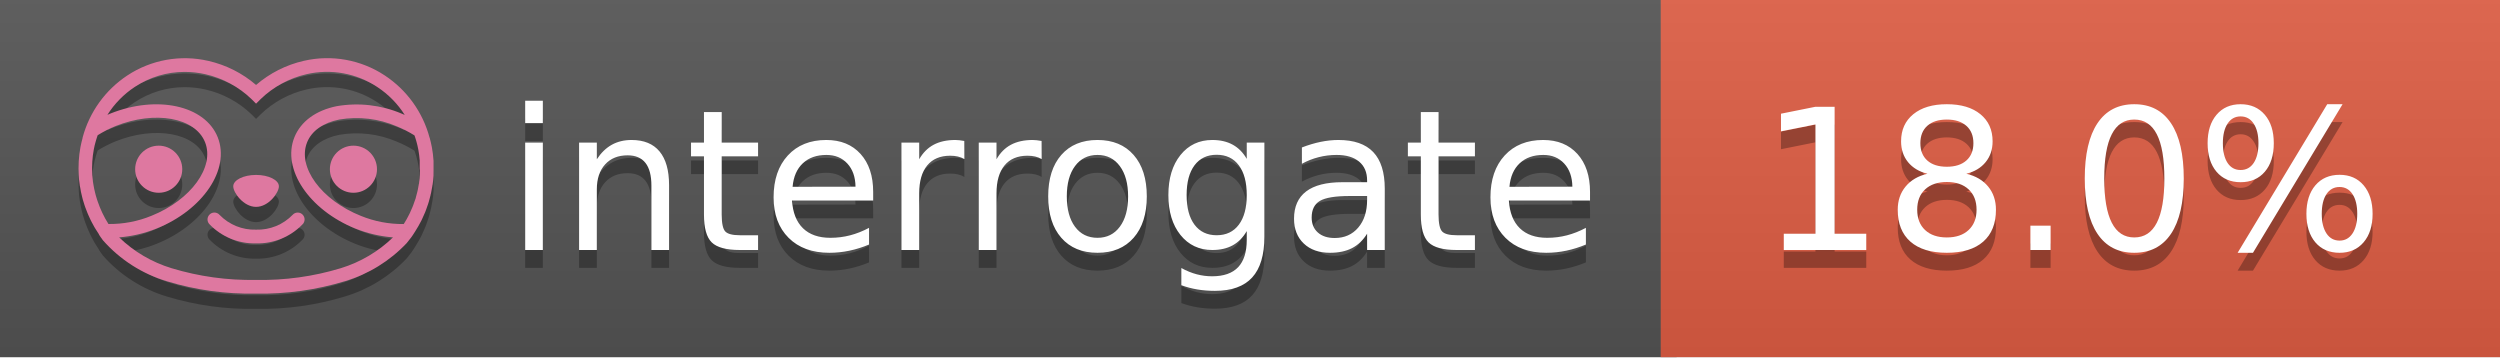
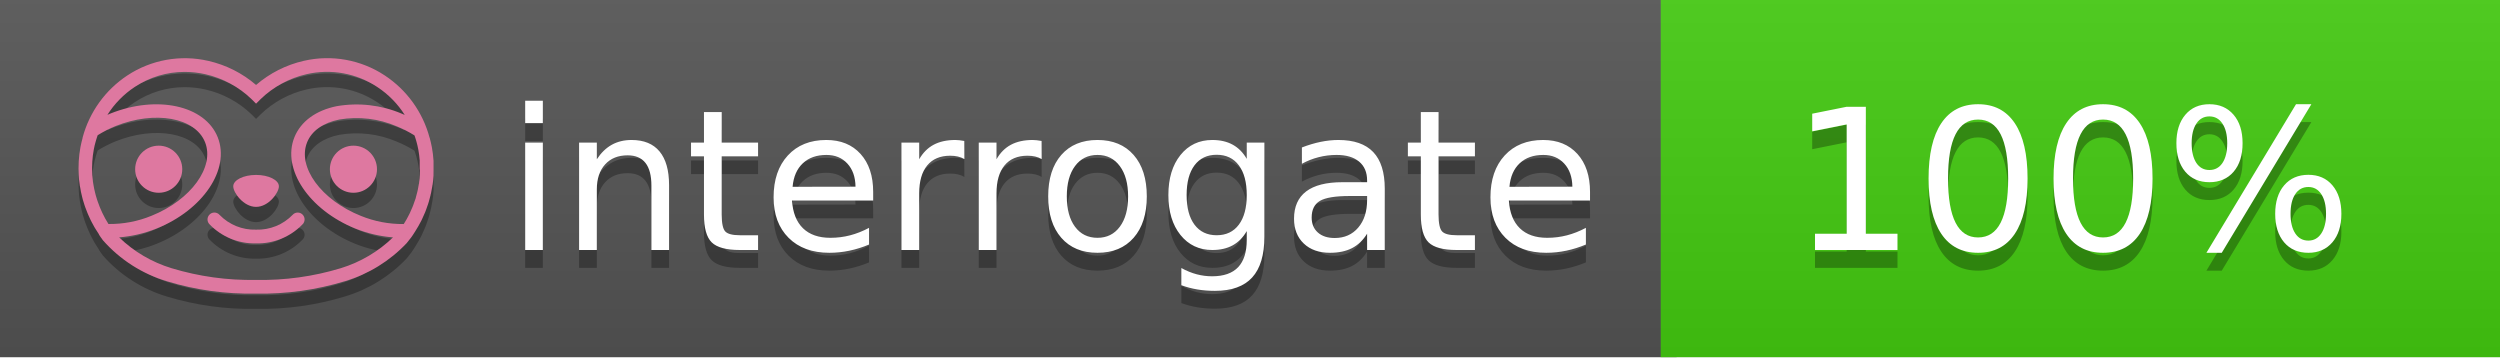
<svg xmlns="http://www.w3.org/2000/svg" width="140" height="20" viewBox="0 0 140 20" version="1.1" xml:space="preserve" style="fill-rule:evenodd;clip-rule:evenodd;stroke-linejoin:round;stroke-miterlimit:2;">
  <g transform="matrix(1,0,0,1,22,0)">
    <g id="backgrounds" transform="matrix(1.32789,0,0,1,-22.3892,0)">
      <rect x="0" y="0" width="71" height="20" style="fill:rgb(85,85,85);" />
    </g>
-     <rect x="71" y="0" width="47" height="20" data-interrogate="color" style="fill:#e05d44" />
+     <rect x="71" y="0" width="47" height="20" data-interrogate="color" style="fill:#4c1" />
    <g transform="matrix(1.19746,0,0,1,-22.3744,-4.85723e-16)">
      <rect x="0" y="0" width="118" height="20" style="fill:url(#_Linear1);" />
    </g>
  </g>
  <g fill="#fff" text-anchor="middle" font-family="DejaVu Sans,Verdana,Geneva,sans-serif" font-size="110">
    <text x="590" y="150" fill="#010101" fill-opacity=".3" transform="scale(.1)" textLength="610">interrogate</text>
    <text x="590" y="140" transform="scale(.1)" textLength="610">interrogate</text>
-     <text x="1160" y="150" fill="#010101" fill-opacity=".3" transform="scale(.1)" textLength="370" data-interrogate="result">18.0%</text>
-     <text x="1160" y="140" transform="scale(.1)" textLength="370" data-interrogate="result">18.0%</text>
+     <text x="1160" y="150" fill="#010101" fill-opacity=".3" transform="scale(.1)" textLength="330" data-interrogate="result">100%</text>
+     <text x="1160" y="140" transform="scale(.1)" textLength="330" data-interrogate="result">100%</text>
  </g>
  <g id="logo-shadow" transform="matrix(0.854876,0,0,0.854876,-6.73514,1.732)">
    <g transform="matrix(0.299012,0,0,0.299012,9.70229,-6.68582)">
      <path d="M50,64.25C52.76,64.25 55,61.13 55,59.75C55,58.37 52.76,57.25 50,57.25C47.24,57.25 45,58.37 45,59.75C45,61.13 47.24,64.25 50,64.25Z" style="fill:rgb(1,1,1);fill-opacity:0.3;fill-rule:nonzero;" />
    </g>
    <g transform="matrix(0.299012,0,0,0.299012,9.70229,-6.68582)">
      <path d="M88,49.05C86.506,43.475 83.018,38.638 78.2,35.46C72.969,32.002 66.539,30.844 60.43,32.26C56.576,33.145 52.995,34.958 50,37.54C46.998,34.958 43.411,33.149 39.55,32.27C33.441,30.853 27.011,32.011 21.78,35.47C16.97,38.652 13.489,43.489 12,49.06L12,49.13C11.82,49.79 11.66,50.46 11.53,51.13C11.146,53.207 11.021,55.323 11.16,57.43C11.16,58.03 11.26,58.63 11.34,59.23C11.34,59.51 11.43,59.79 11.48,60.07C11.53,60.35 11.58,60.68 11.64,60.98C11.7,61.28 11.8,61.69 11.89,62.05C11.98,62.41 11.99,62.47 12.05,62.68C12.16,63.07 12.28,63.46 12.41,63.84L12.58,64.34C12.72,64.74 12.88,65.14 13.04,65.53L13.23,65.98C13.403,66.373 13.583,66.767 13.77,67.16L13.99,67.59C14.19,67.97 14.39,68.35 14.61,68.73L14.87,69.15C15.1,69.52 15.33,69.89 15.58,70.26L15.58,70.32L15.99,70.93C16.14,71.14 16.29,71.36 16.45,71.57C20.206,75.83 25.086,78.95 30.53,80.57C36.839,82.48 43.41,83.385 50,83.25C56.599,83.374 63.177,82.456 69.49,80.53C74.644,78.978 79.303,76.102 83,72.19C83.34,71.78 83.65,71.35 84,70.92L84.18,70.66L84.33,70.44L84.41,70.32C84.55,70.12 84.67,69.9 84.81,69.7C85.07,69.3 85.32,68.89 85.55,68.48C85.78,68.07 86.02,67.65 86.23,67.22C86.31,67.05 86.39,66.88 86.47,66.7C86.67,66.28 86.85,65.87 87.03,65.44L87.23,64.92C87.397,64.487 87.55,64.05 87.69,63.61L87.85,63.09C87.98,62.64 88.1,62.19 88.21,61.74C88.21,61.57 88.3,61.39 88.33,61.22C88.43,60.75 88.52,60.22 88.6,59.79C88.6,59.64 88.66,59.49 88.68,59.33C88.77,58.71 88.84,58.08 88.88,57.45L88.88,54.17C88.817,53.164 88.693,52.162 88.51,51.17C88.38,50.5 88.23,49.84 88.05,49.17L88,49.05ZM85.89,56.44L85.89,57.23C85.89,57.78 85.79,58.32 85.72,58.86C85.72,59.01 85.72,59.15 85.65,59.3C85.59,59.7 85.51,60.11 85.43,60.51L85.32,60.99C85.23,61.38 85.12,61.77 85.01,62.16C85.01,62.31 84.93,62.46 84.88,62.6C84.74,63.04 84.59,63.47 84.42,63.9L84.27,64.28C84.1,64.71 83.91,65.14 83.71,65.56C83.51,65.98 83.43,66.12 83.28,66.4L83.01,66.91C82.83,67.223 82.643,67.537 82.45,67.85L82.35,68.01C79.121,68.047 75.918,67.434 72.93,66.21C64.27,62.74 59,55.52 61.18,50.11C62.18,47.6 64.7,45.82 68.26,45.11C72.489,44.395 76.835,44.908 80.78,46.59C82.141,47.144 83.453,47.813 84.7,48.59C84.76,48.76 84.82,48.93 84.88,49.1C84.94,49.27 85.05,49.63 85.12,49.9C85.28,50.5 85.44,51.1 85.55,51.73C85.691,52.507 85.792,53.292 85.85,54.08L85.85,55.89C85.85,56.12 85.91,56.25 85.91,56.45L85.89,56.44ZM17.66,68C16.668,66.435 15.869,64.756 15.28,63L15.17,62.68C15.06,62.35 14.96,62.01 14.87,61.68C14.823,61.493 14.777,61.31 14.73,61.13C14.66,60.84 14.59,60.55 14.53,60.27C14.47,59.99 14.43,59.72 14.38,59.44C14.33,59.16 14.3,59 14.27,58.78C14.2,58.27 14.15,57.78 14.11,57.23L14.11,57.03C14.008,55.236 14.122,53.437 14.45,51.67C14.56,51.06 14.71,50.46 14.88,49.87C14.96,49.59 15.04,49.32 15.13,49.05C15.22,48.78 15.24,48.72 15.3,48.55C16.548,47.774 17.859,47.105 19.22,46.55C27.86,43.09 36.65,44.67 38.82,50.08C40.99,55.49 35.73,62.74 27.09,66.2C24.101,67.431 20.893,68.043 17.66,68ZM68.57,77.68C62.554,79.508 56.287,80.376 50,80.25C43.737,80.37 37.495,79.506 31.5,77.69C27.185,76.38 23.243,74.062 20,70.93C22.815,70.706 25.58,70.055 28.2,69C38.37,64.92 44.39,56 41.6,49C38.81,42 28.27,39.72 18.1,43.8L17.43,44.09C18.973,41.648 21.019,39.561 23.43,37.97C26.671,35.824 30.473,34.68 34.36,34.68C35.884,34.681 37.404,34.852 38.89,35.19C42.694,36.049 46.191,37.935 49,40.64L50,41.64L51,40.64C53.797,37.937 57.279,36.049 61.07,35.18C66.402,33.947 72.014,34.968 76.57,38C78.98,39.588 81.026,41.671 82.57,44.11L81.9,43.82C77.409,41.921 72.464,41.355 67.66,42.19C63.08,43.12 59.79,45.54 58.39,49.02C55.6,55.97 61.62,64.94 71.79,69.02C74.414,70.07 77.182,70.714 80,70.93C76.776,74.05 72.859,76.363 68.57,77.68Z" style="fill:rgb(1,1,1);fill-opacity:0.3;fill-rule:nonzero;" />
    </g>
    <g transform="matrix(0.299012,0,0,0.299012,9.70229,-6.68582)">
      <circle cx="71.33" cy="56" r="5.16" style="fill:rgb(1,1,1);fill-opacity:0.3;" />
    </g>
    <g transform="matrix(0.299012,0,0,0.299012,9.70229,-6.68582)">
      <circle cx="28.67" cy="56" r="5.16" style="fill:rgb(1,1,1);fill-opacity:0.3;" />
    </g>
    <g transform="matrix(0.299012,0,0,0.299012,9.70229,-6.68582)">
      <path d="M58,66C55.912,68.161 53.003,69.339 50,69.24C46.997,69.339 44.088,68.161 42,66C41.714,65.677 41.302,65.491 40.87,65.491C40.042,65.491 39.361,66.172 39.361,67C39.361,67.368 39.496,67.724 39.74,68C42.403,70.804 46.134,72.35 50,72.25C53.862,72.347 57.59,70.802 60.25,68C60.495,67.725 60.63,67.369 60.63,67C60.63,66.174 59.951,65.495 59.125,65.495C58.695,65.495 58.285,65.679 58,66Z" style="fill:rgb(1,1,1);fill-opacity:0.3;fill-rule:nonzero;" />
    </g>
  </g>
  <g id="logo-pink" transform="matrix(0.854876,0,0,0.854876,-6.73514,0.877124)">
    <g transform="matrix(0.299012,0,0,0.299012,9.70229,-6.68582)">
      <path d="M50,64.25C52.76,64.25 55,61.13 55,59.75C55,58.37 52.76,57.25 50,57.25C47.24,57.25 45,58.37 45,59.75C45,61.13 47.24,64.25 50,64.25Z" style="fill:rgb(222,120,160);fill-rule:nonzero;" />
    </g>
    <g transform="matrix(0.299012,0,0,0.299012,9.70229,-6.68582)">
      <path d="M88,49.05C86.506,43.475 83.018,38.638 78.2,35.46C72.969,32.002 66.539,30.844 60.43,32.26C56.576,33.145 52.995,34.958 50,37.54C46.998,34.958 43.411,33.149 39.55,32.27C33.441,30.853 27.011,32.011 21.78,35.47C16.97,38.652 13.489,43.489 12,49.06L12,49.13C11.82,49.79 11.66,50.46 11.53,51.13C11.146,53.207 11.021,55.323 11.16,57.43C11.16,58.03 11.26,58.63 11.34,59.23C11.34,59.51 11.43,59.79 11.48,60.07C11.53,60.35 11.58,60.68 11.64,60.98C11.7,61.28 11.8,61.69 11.89,62.05C11.98,62.41 11.99,62.47 12.05,62.68C12.16,63.07 12.28,63.46 12.41,63.84L12.58,64.34C12.72,64.74 12.88,65.14 13.04,65.53L13.23,65.98C13.403,66.373 13.583,66.767 13.77,67.16L13.99,67.59C14.19,67.97 14.39,68.35 14.61,68.73L14.87,69.15C15.1,69.52 15.33,69.89 15.58,70.26L15.58,70.32L15.99,70.93C16.14,71.14 16.29,71.36 16.45,71.57C20.206,75.83 25.086,78.95 30.53,80.57C36.839,82.48 43.41,83.385 50,83.25C56.599,83.374 63.177,82.456 69.49,80.53C74.644,78.978 79.303,76.102 83,72.19C83.34,71.78 83.65,71.35 84,70.92L84.18,70.66L84.33,70.44L84.41,70.32C84.55,70.12 84.67,69.9 84.81,69.7C85.07,69.3 85.32,68.89 85.55,68.48C85.78,68.07 86.02,67.65 86.23,67.22C86.31,67.05 86.39,66.88 86.47,66.7C86.67,66.28 86.85,65.87 87.03,65.44L87.23,64.92C87.397,64.487 87.55,64.05 87.69,63.61L87.85,63.09C87.98,62.64 88.1,62.19 88.21,61.74C88.21,61.57 88.3,61.39 88.33,61.22C88.43,60.75 88.52,60.22 88.6,59.79C88.6,59.64 88.66,59.49 88.68,59.33C88.77,58.71 88.84,58.08 88.88,57.45L88.88,54.17C88.817,53.164 88.693,52.162 88.51,51.17C88.38,50.5 88.23,49.84 88.05,49.17L88,49.05ZM85.89,56.44L85.89,57.23C85.89,57.78 85.79,58.32 85.72,58.86C85.72,59.01 85.72,59.15 85.65,59.3C85.59,59.7 85.51,60.11 85.43,60.51L85.32,60.99C85.23,61.38 85.12,61.77 85.01,62.16C85.01,62.31 84.93,62.46 84.88,62.6C84.74,63.04 84.59,63.47 84.42,63.9L84.27,64.28C84.1,64.71 83.91,65.14 83.71,65.56C83.51,65.98 83.43,66.12 83.28,66.4L83.01,66.91C82.83,67.223 82.643,67.537 82.45,67.85L82.35,68.01C79.121,68.047 75.918,67.434 72.93,66.21C64.27,62.74 59,55.52 61.18,50.11C62.18,47.6 64.7,45.82 68.26,45.11C72.489,44.395 76.835,44.908 80.78,46.59C82.141,47.144 83.453,47.813 84.7,48.59C84.76,48.76 84.82,48.93 84.88,49.1C84.94,49.27 85.05,49.63 85.12,49.9C85.28,50.5 85.44,51.1 85.55,51.73C85.691,52.507 85.792,53.292 85.85,54.08L85.85,55.89C85.85,56.12 85.91,56.25 85.91,56.45L85.89,56.44ZM17.66,68C16.668,66.435 15.869,64.756 15.28,63L15.17,62.68C15.06,62.35 14.96,62.01 14.87,61.68C14.823,61.493 14.777,61.31 14.73,61.13C14.66,60.84 14.59,60.55 14.53,60.27C14.47,59.99 14.43,59.72 14.38,59.44C14.33,59.16 14.3,59 14.27,58.78C14.2,58.27 14.15,57.78 14.11,57.23L14.11,57.03C14.008,55.236 14.122,53.437 14.45,51.67C14.56,51.06 14.71,50.46 14.88,49.87C14.96,49.59 15.04,49.32 15.13,49.05C15.22,48.78 15.24,48.72 15.3,48.55C16.548,47.774 17.859,47.105 19.22,46.55C27.86,43.09 36.65,44.67 38.82,50.08C40.99,55.49 35.73,62.74 27.09,66.2C24.101,67.431 20.893,68.043 17.66,68ZM68.57,77.68C62.554,79.508 56.287,80.376 50,80.25C43.737,80.37 37.495,79.506 31.5,77.69C27.185,76.38 23.243,74.062 20,70.93C22.815,70.706 25.58,70.055 28.2,69C38.37,64.92 44.39,56 41.6,49C38.81,42 28.27,39.72 18.1,43.8L17.43,44.09C18.973,41.648 21.019,39.561 23.43,37.97C26.671,35.824 30.473,34.68 34.36,34.68C35.884,34.681 37.404,34.852 38.89,35.19C42.694,36.049 46.191,37.935 49,40.64L50,41.64L51,40.64C53.797,37.937 57.279,36.049 61.07,35.18C66.402,33.947 72.014,34.968 76.57,38C78.98,39.588 81.026,41.671 82.57,44.11L81.9,43.82C77.409,41.921 72.464,41.355 67.66,42.19C63.08,43.12 59.79,45.54 58.39,49.02C55.6,55.97 61.62,64.94 71.79,69.02C74.414,70.07 77.182,70.714 80,70.93C76.776,74.05 72.859,76.363 68.57,77.68Z" style="fill:rgb(222,120,160);fill-rule:nonzero;" />
    </g>
    <g transform="matrix(0.299012,0,0,0.299012,9.70229,-6.68582)">
      <circle cx="71.33" cy="56" r="5.16" style="fill:rgb(222,120,160);" />
    </g>
    <g transform="matrix(0.299012,0,0,0.299012,9.70229,-6.68582)">
      <circle cx="28.67" cy="56" r="5.16" style="fill:rgb(222,120,160);" />
    </g>
    <g transform="matrix(0.299012,0,0,0.299012,9.70229,-6.68582)">
      <path d="M58,66C55.912,68.161 53.003,69.339 50,69.24C46.997,69.339 44.088,68.161 42,66C41.714,65.677 41.302,65.491 40.87,65.491C40.042,65.491 39.361,66.172 39.361,67C39.361,67.368 39.496,67.724 39.74,68C42.403,70.804 46.134,72.35 50,72.25C53.862,72.347 57.59,70.802 60.25,68C60.495,67.725 60.63,67.369 60.63,67C60.63,66.174 59.951,65.495 59.125,65.495C58.695,65.495 58.285,65.679 58,66Z" style="fill:rgb(222,120,160);fill-rule:nonzero;" />
    </g>
  </g>
  <defs>
    <linearGradient id="_Linear1" x1="0" y1="0" x2="1" y2="0" gradientUnits="userSpaceOnUse" gradientTransform="matrix(1.22465e-15,20,-20,1.22465e-15,0,0)">
      <stop offset="0" style="stop-color:rgb(187,187,187);stop-opacity:0.1" />
      <stop offset="1" style="stop-color:black;stop-opacity:0.1" />
    </linearGradient>
  </defs>
</svg>
